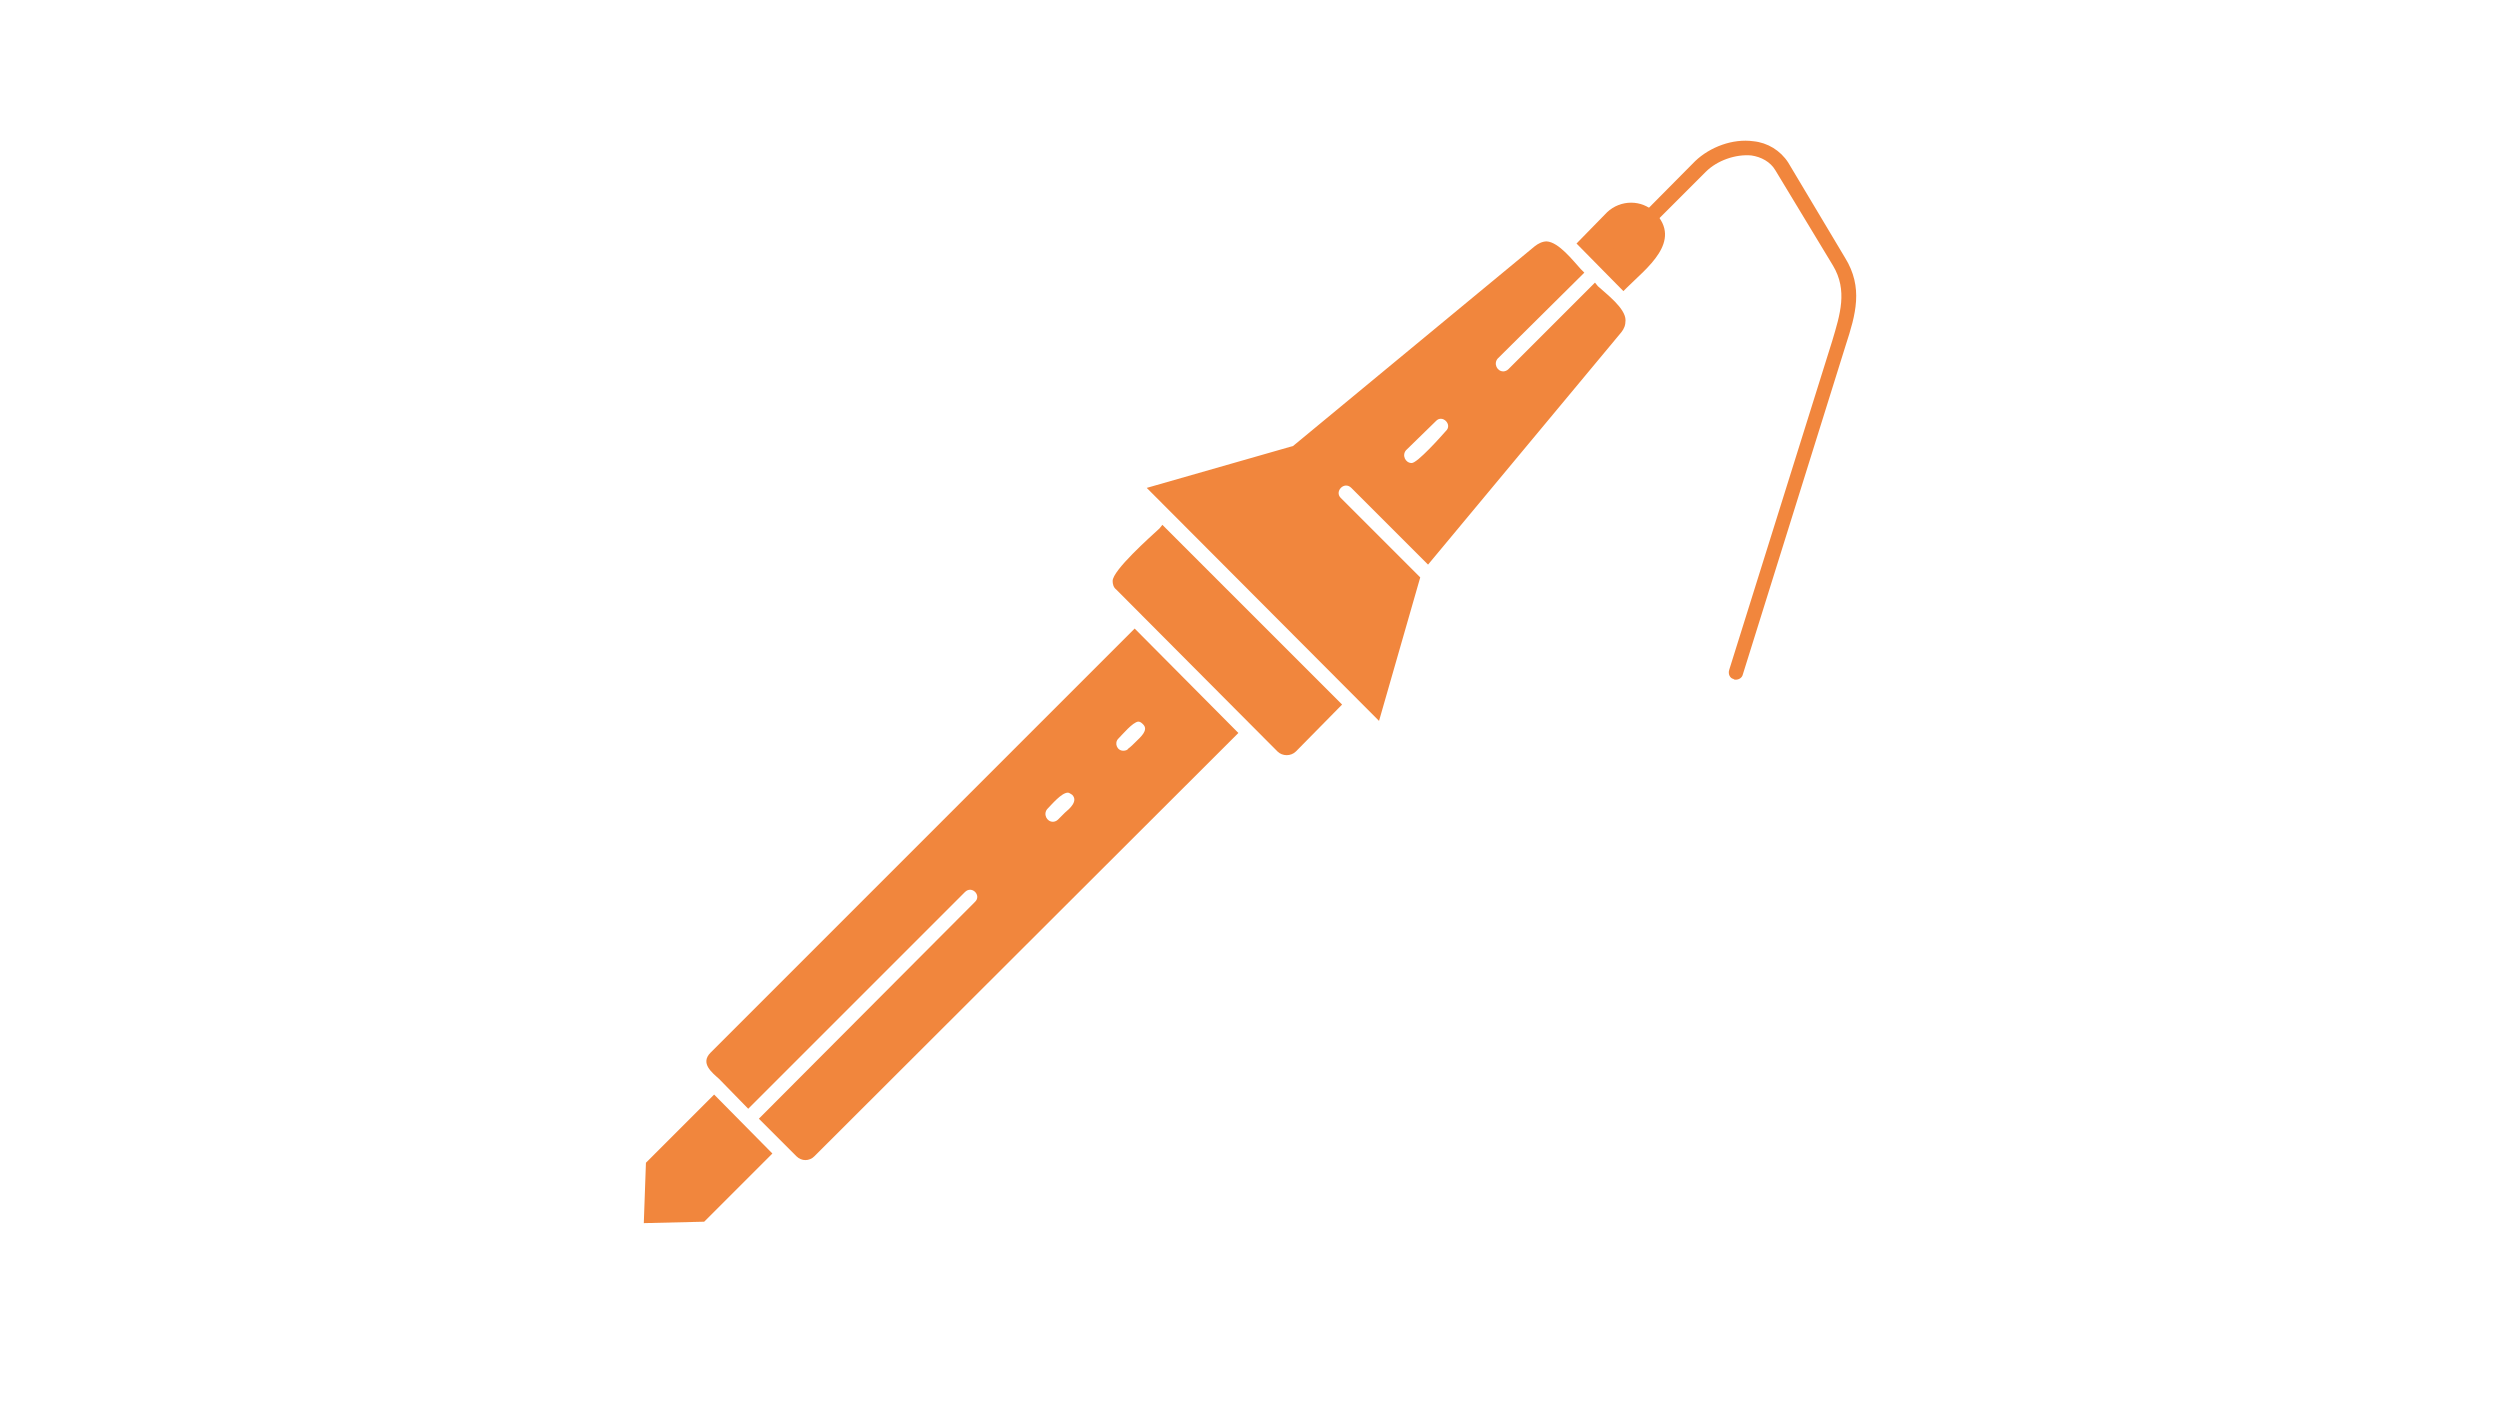
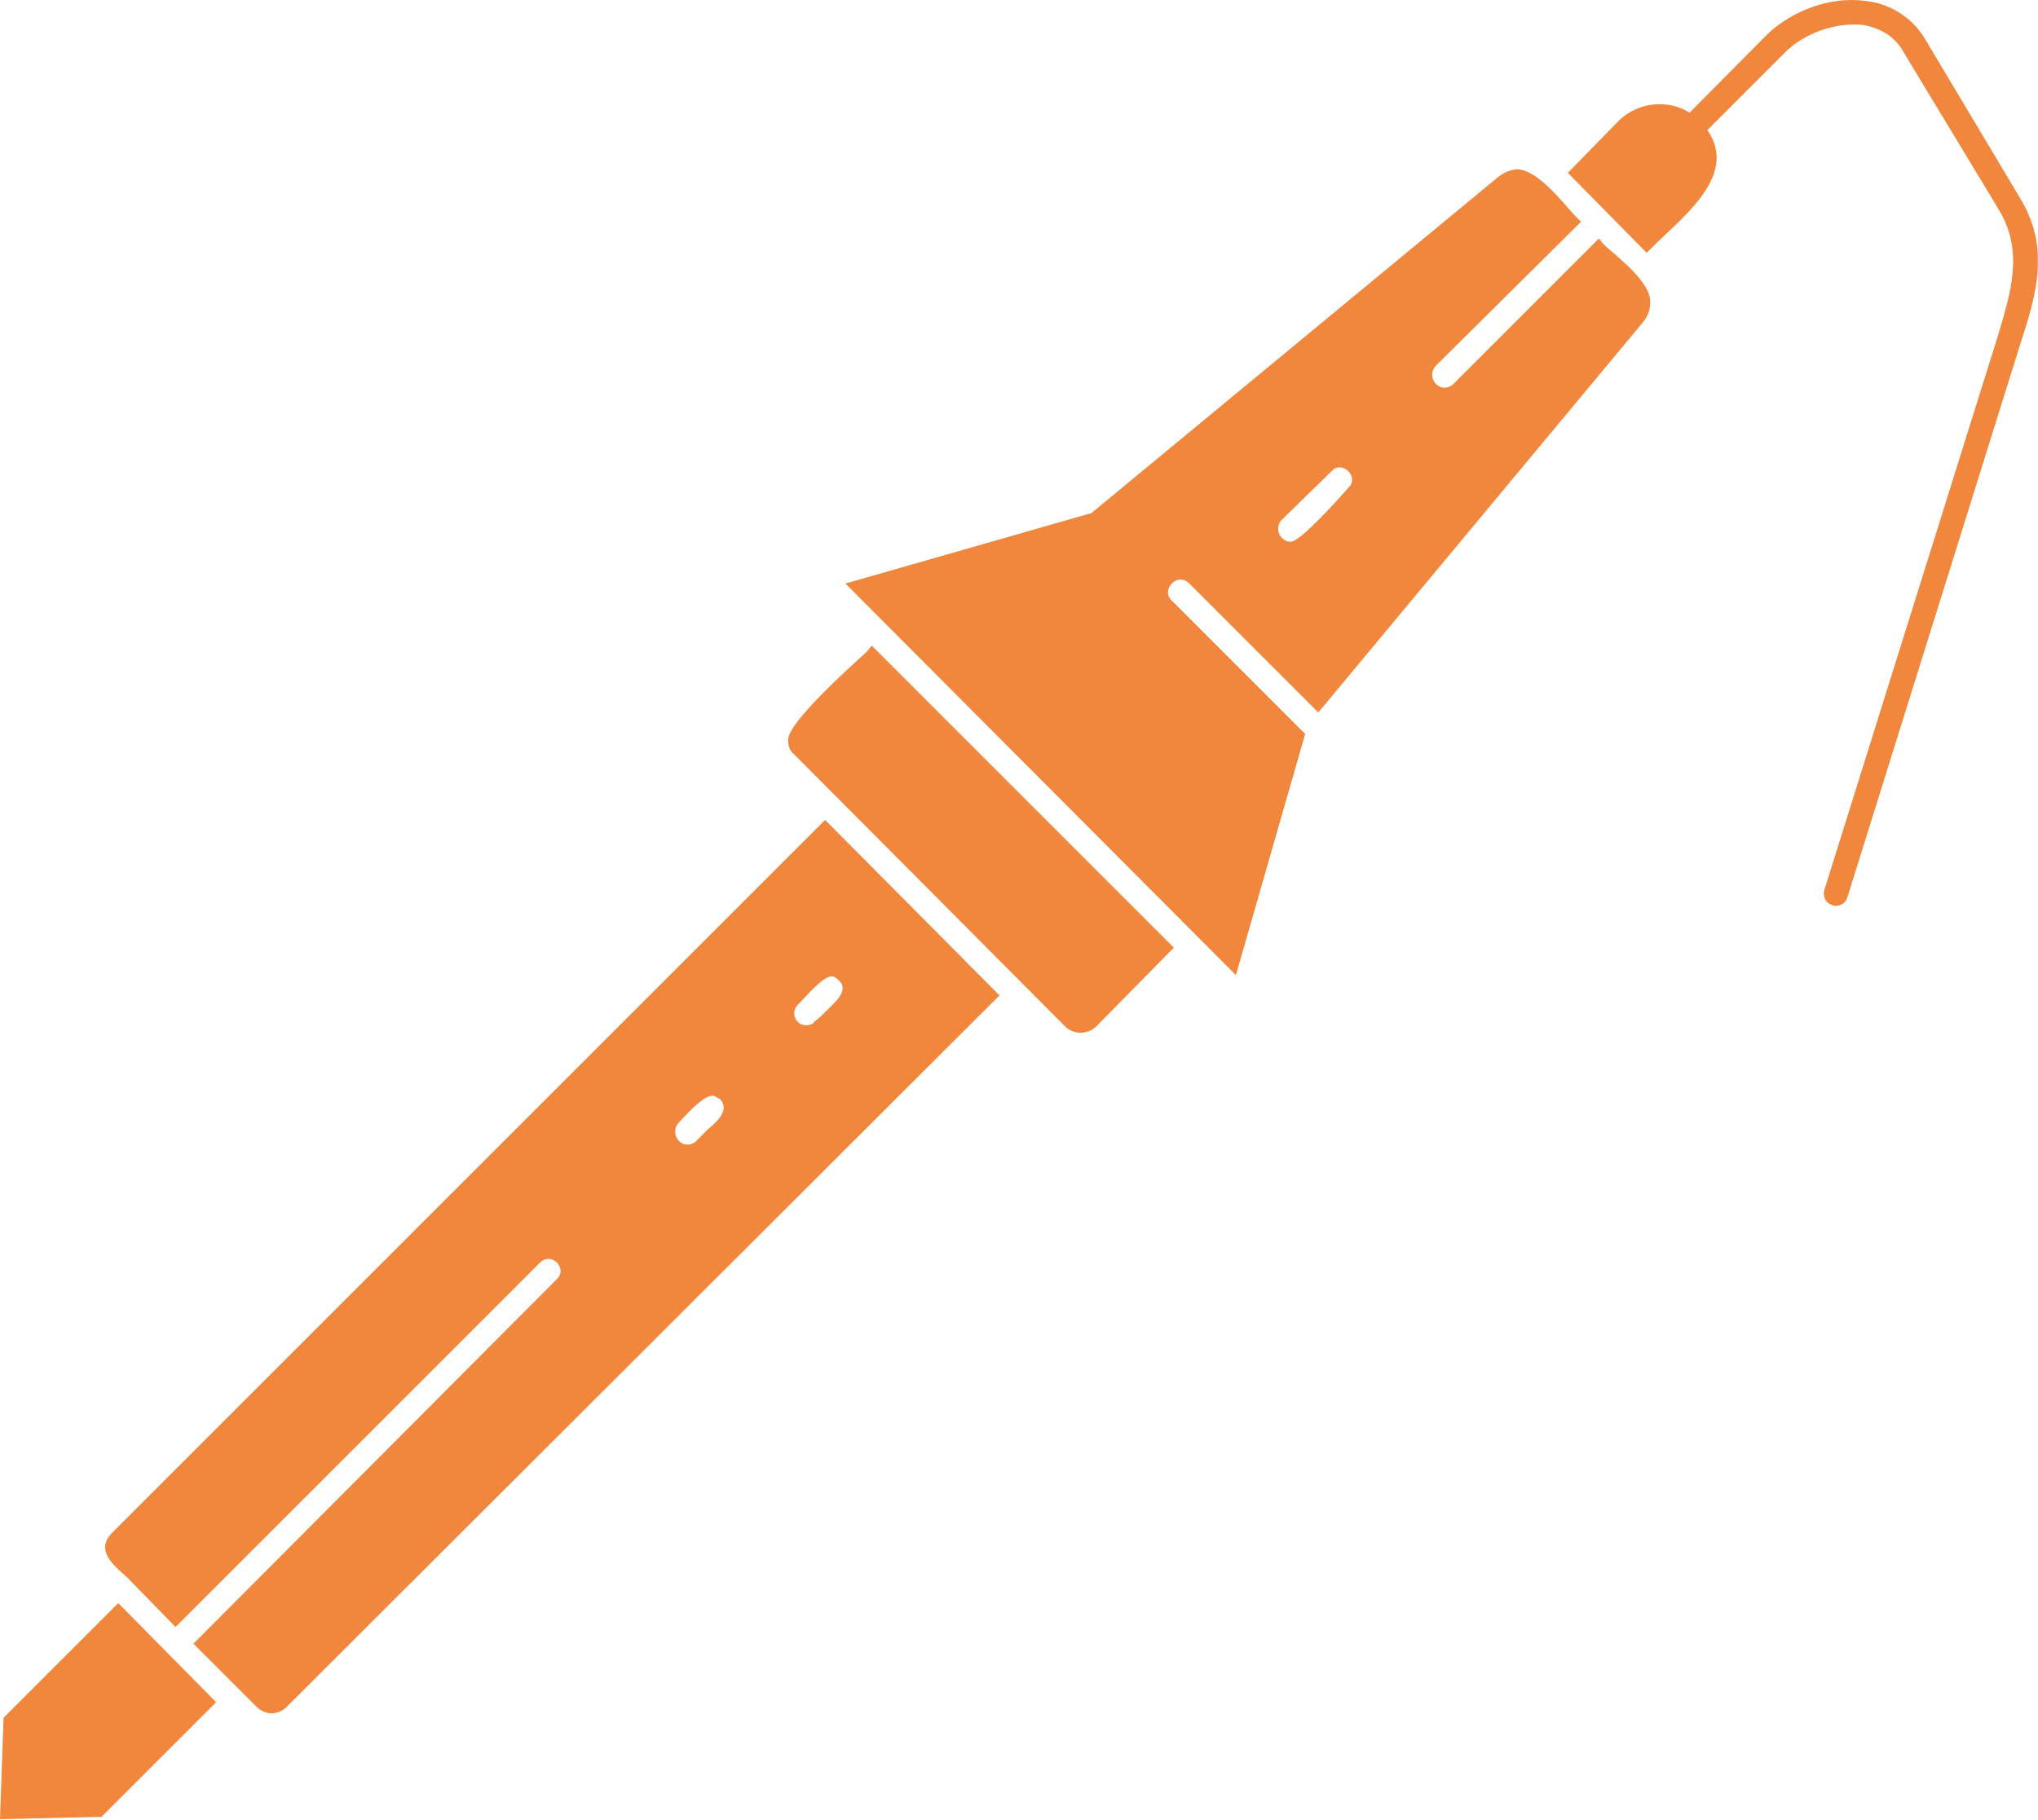
- <svg xmlns="http://www.w3.org/2000/svg" width="3000" zoomAndPan="magnify" viewBox="0 0 2250 1266" height="1688" preserveAspectRatio="xMidYMid meet" version="1.0">
+ <svg xmlns="http://www.w3.org/2000/svg" zoomAndPan="magnify" preserveAspectRatio="xMidYMid meet" version="1.0" viewBox="579.42 126.62 1091.16 974.19">
  <defs>
    <clipPath id="c03b13d121">
      <path d="M 579.219 985 L 696 985 L 696 1100.852 L 579.219 1100.852 Z M 579.219 985 " clip-rule="nonzero" />
    </clipPath>
    <clipPath id="8eed9793d4">
      <path d="M 1452 126.602 L 1670.469 126.602 L 1670.469 612 L 1452 612 Z M 1452 126.602 " clip-rule="nonzero" />
    </clipPath>
  </defs>
  <g clip-path="url(#c03b13d121)">
    <path fill="#f1863d" d="M 695.141 1038.16 L 642.715 985.094 L 581.34 1046.473 L 579.422 1100.816 L 633.762 1099.535 Z M 695.141 1038.16 " fill-opacity="1" fill-rule="evenodd" />
  </g>
  <path fill="#f1863d" d="M 682.992 1006.832 L 716.875 1040.719 C 721.352 1045.191 728.383 1045.191 732.859 1040.719 L 1114.543 659.676 L 1021.199 565.695 L 639.516 947.375 C 629.926 956.965 640.797 965.277 647.188 971.031 L 673.402 997.883 L 868.398 802.887 C 874.793 796.492 883.742 806.082 877.348 811.836 Z M 952.152 737.676 C 950.871 738.953 948.953 739.594 947.676 739.594 C 941.922 739.594 938.727 732.559 942.562 728.082 C 946.398 724.246 955.348 713.379 961.102 713.379 C 962.379 713.379 963.66 714.656 964.938 715.297 C 970.691 721.051 962.379 728.082 958.543 731.281 C 955.988 733.84 954.07 735.758 952.152 737.676 Z M 1015.445 673.742 C 1014.805 675.02 1012.887 675.66 1010.969 675.66 C 1005.215 675.66 1002.656 668.625 1006.492 664.789 C 1010.332 660.953 1019.281 650.086 1024.395 649.445 C 1026.312 649.445 1027.594 650.727 1028.871 652.004 C 1033.984 657.117 1026.312 663.512 1022.477 667.348 C 1019.922 669.906 1018.004 671.824 1015.445 673.742 Z M 1015.445 673.742 " fill-opacity="1" fill-rule="evenodd" />
  <path fill="#f1863d" d="M 1004.574 530.531 L 1149.703 676.297 C 1154.18 680.773 1161.852 680.773 1166.328 676.297 L 1207.883 634.102 L 1046.133 472.352 L 1043.574 475.547 C 1035.266 483.219 1001.379 513.27 1001.379 522.859 C 1001.379 525.414 1002.02 528.613 1004.574 530.531 Z M 1004.574 530.531 " fill-opacity="1" fill-rule="evenodd" />
  <path fill="#f1863d" d="M 1032.066 439.105 L 1241.129 648.809 L 1278.211 519.66 L 1206.605 448.055 C 1200.852 442.301 1209.801 432.711 1216.195 439.105 L 1285.242 508.152 L 1459.141 299.094 C 1461.699 295.895 1462.977 292.699 1462.977 288.223 C 1462.977 277.355 1445.715 264.566 1438.043 257.535 L 1435.484 254.34 L 1357.488 332.336 C 1356.207 333.617 1354.289 334.254 1353.012 334.254 C 1347.258 334.254 1344.062 327.223 1347.898 322.746 L 1425.895 245.387 L 1422.699 242.191 C 1415.668 234.52 1402.879 217.898 1392.012 217.258 C 1388.176 217.258 1384.34 219.176 1381.145 221.734 L 1163.77 401.387 Z M 1270.539 416.73 C 1264.785 416.73 1261.586 409.695 1265.422 405.223 L 1292.277 379.008 C 1298.031 372.613 1307.621 382.203 1301.227 387.961 C 1296.75 393.074 1275.652 416.73 1270.539 416.73 Z M 1270.539 416.73 " fill-opacity="1" fill-rule="evenodd" />
  <path fill="#f1863d" d="M 1418.863 219.176 L 1461.059 262.012 L 1464.258 258.812 C 1481.52 241.551 1514.762 217.258 1489.191 191.043 C 1477.684 179.535 1458.504 179.535 1446.355 191.043 Z M 1418.863 219.176 " fill-opacity="1" fill-rule="evenodd" />
  <g clip-path="url(#8eed9793d4)">
    <path fill="#f1863d" d="M 1562.074 611.727 C 1565.27 611.727 1567.828 609.809 1568.469 607.25 L 1661.172 310.602 C 1670.121 283.109 1677.152 258.812 1660.531 231.961 L 1609.383 146.293 C 1602.352 135.422 1590.844 128.391 1578.059 127.113 C 1559.516 124.555 1539.059 132.227 1525.633 145.012 L 1454.027 217.258 C 1451.469 219.816 1451.469 224.289 1454.027 226.848 C 1456.586 229.406 1460.422 229.406 1462.977 226.848 L 1535.223 154.602 C 1545.453 144.375 1562.074 138.621 1576.141 139.898 C 1585.09 141.176 1593.402 145.652 1597.875 153.324 L 1649.664 238.996 C 1663.09 261.371 1656.055 283.109 1649.023 306.766 L 1556.32 602.773 C 1555.043 606.609 1556.961 610.445 1560.156 611.086 C 1560.797 611.727 1561.434 611.727 1562.074 611.727 Z M 1562.074 611.727 " fill-opacity="1" fill-rule="evenodd" />
  </g>
</svg>
